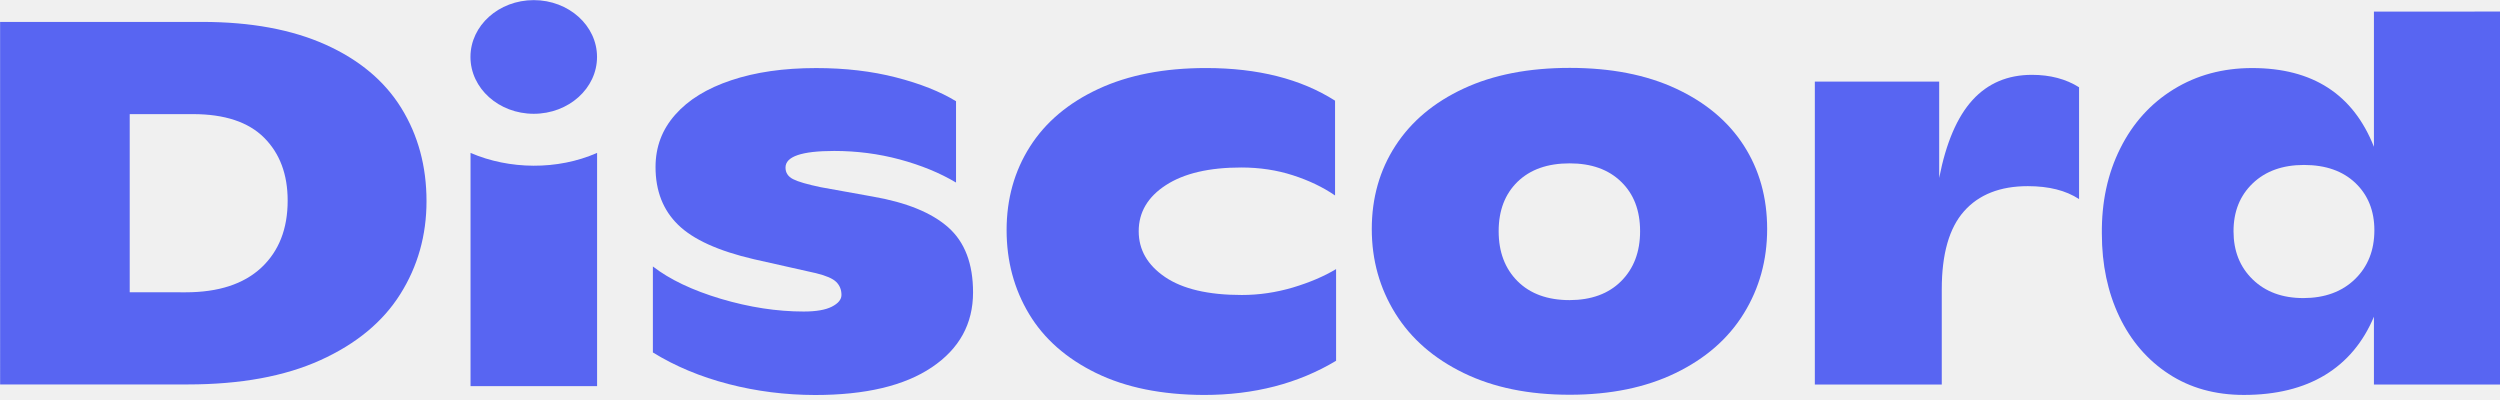
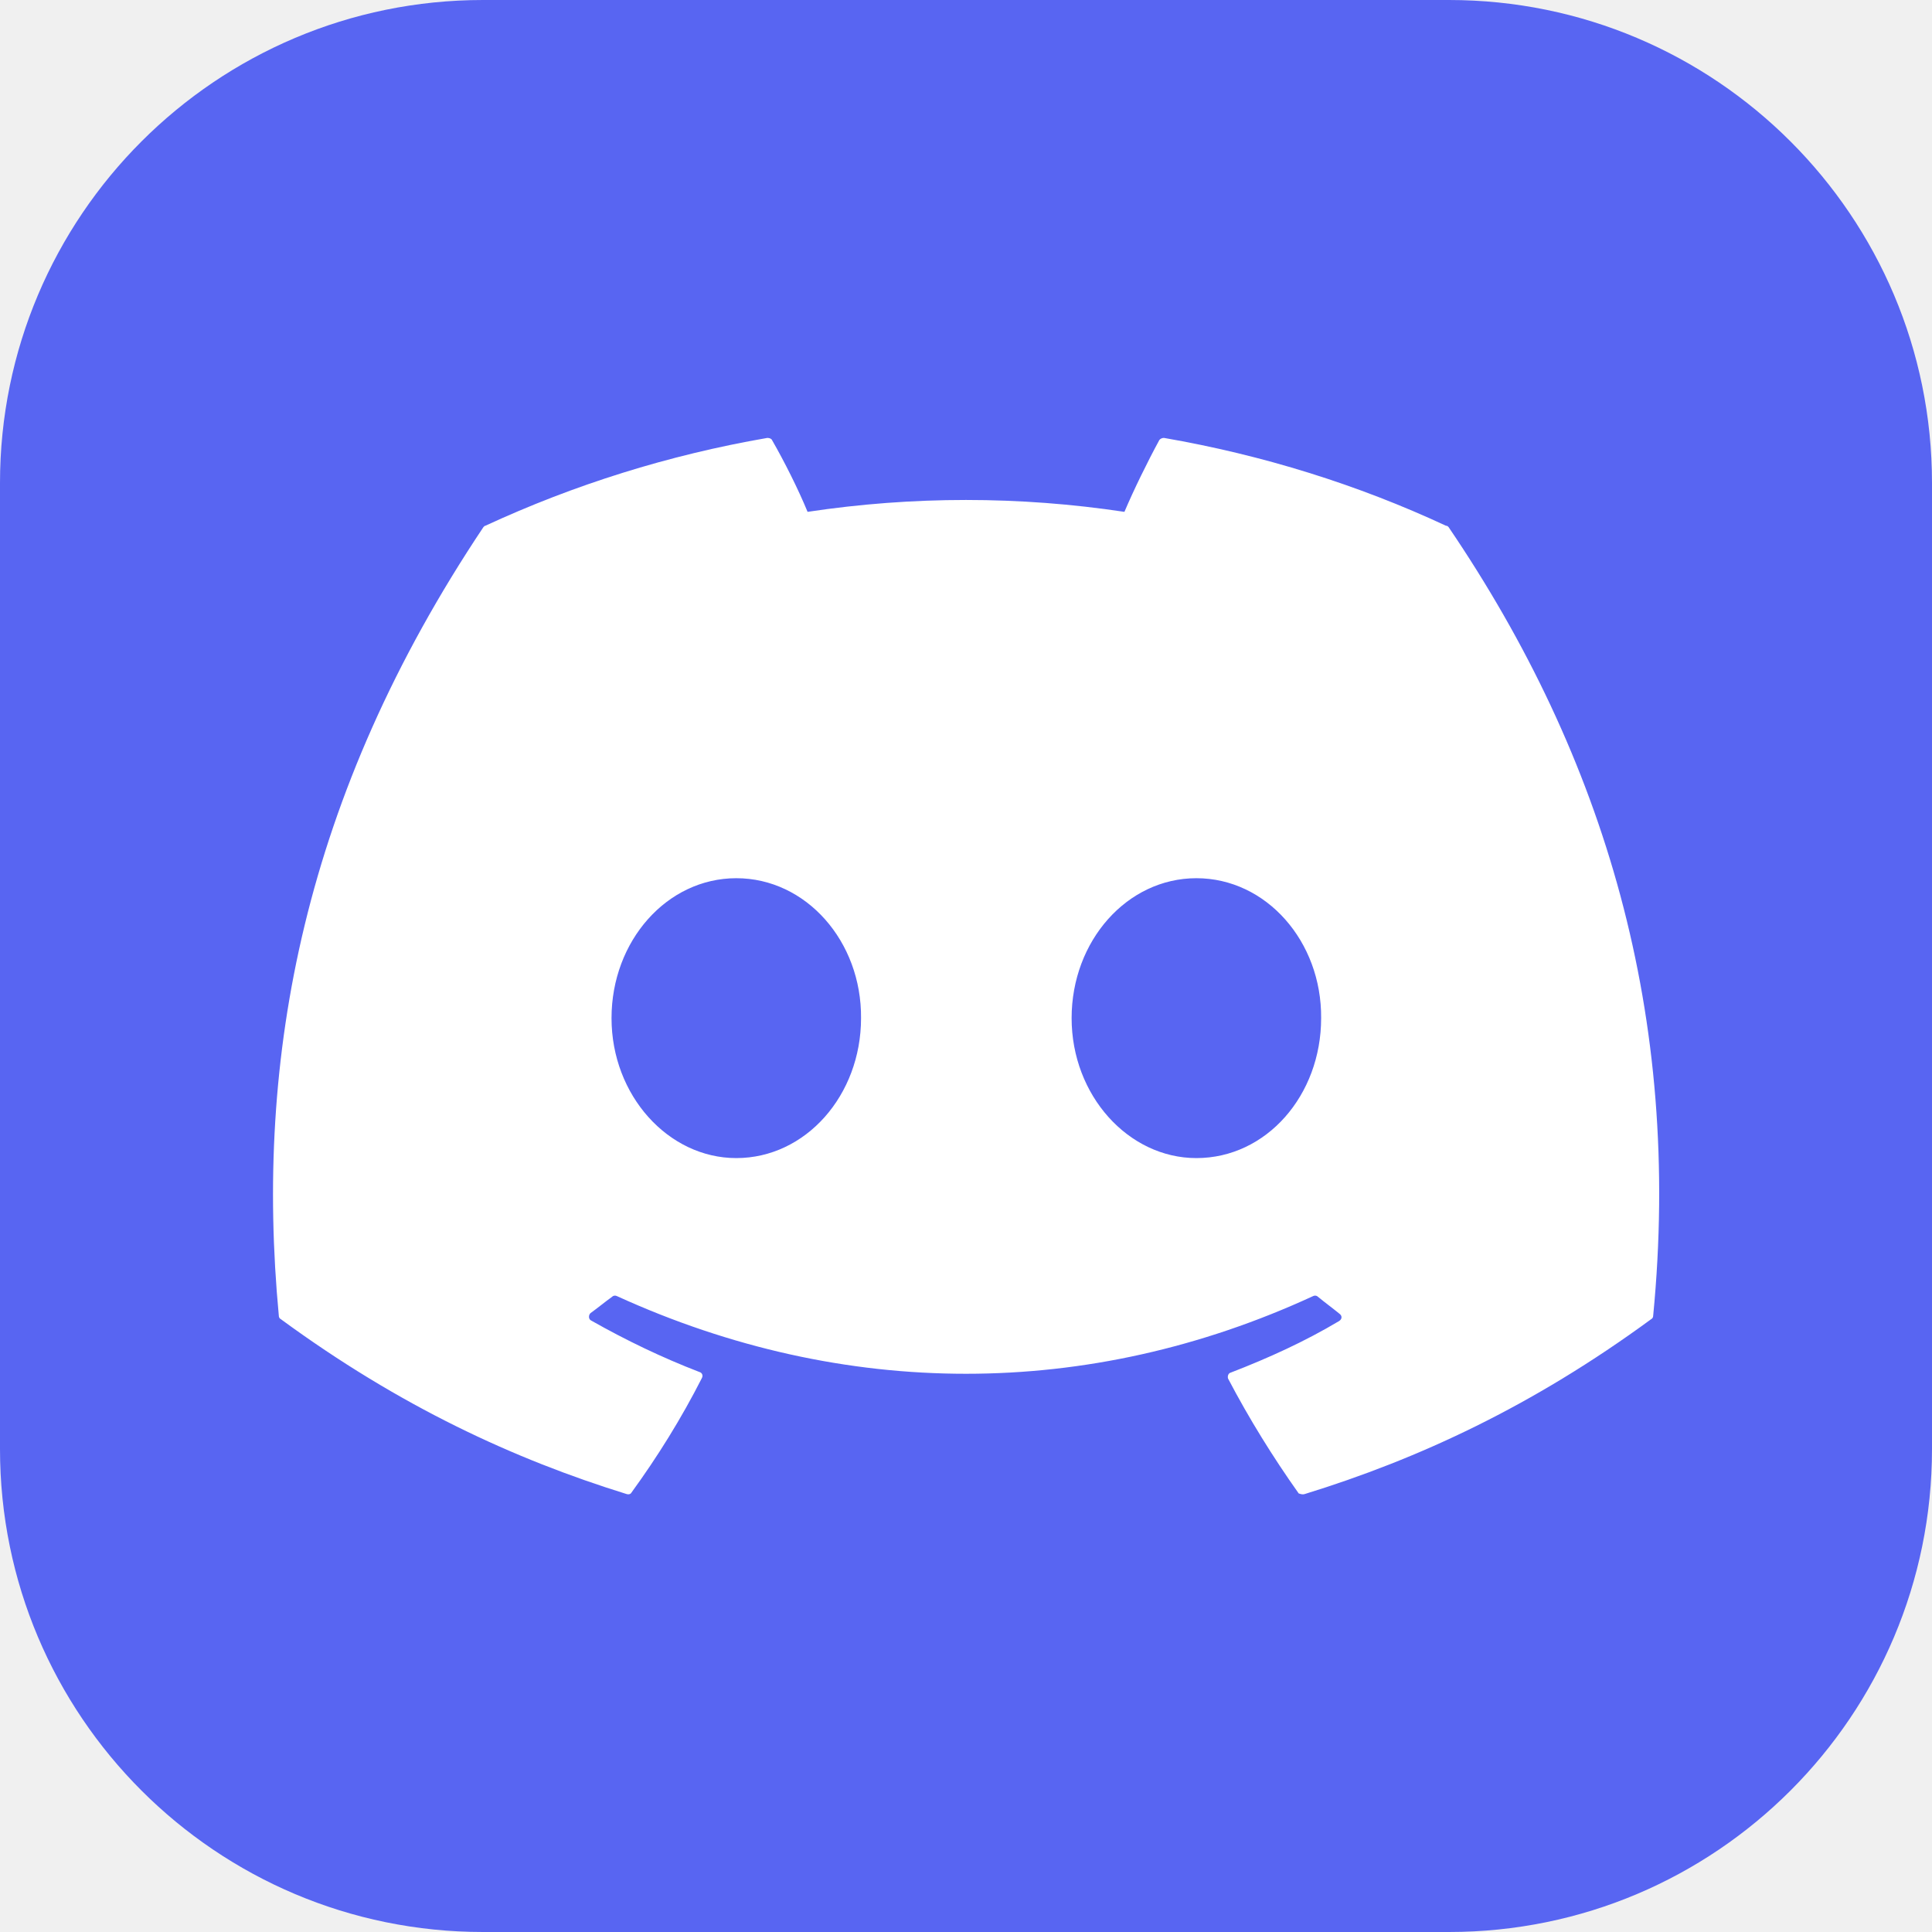
- <svg xmlns="http://www.w3.org/2000/svg" width="126.5mm" height="20.22mm" version="1.1" viewBox="0 0 126.5 20.22">
-   <defs>
-     <clipPath id="vlpb">
-       <rect transform="translate(0 11.76)" width="292" height="56.47" style="fill:#fff" />
-     </clipPath>
-     <clipPath id="vlpa">
-       <rect transform="translate(0 11.76)" width="292" height="56.47" style="fill:#fff" />
-     </clipPath>
-   </defs>
-   <g transform="translate(-69.81 -143.4)">
-     <g transform="matrix(.6527 0 0 .6466 5.831 127.6)" style="fill:none">
-       <g clip-path="url(#vlpb)">
-         <g clip-path="url(#vlpa)">
-           <path d="m98.03 26.15h15.66c3.776 0 6.966 0.597 9.583 1.784 2.61 1.187 4.567 2.843 5.864 4.963 1.296 2.12 1.95 4.546 1.95 7.279 0 2.675-0.677 5.102-2.031 7.273-1.354 2.177-3.414 3.897-6.185 5.166s-6.203 1.905-10.3 1.905h-14.54zm14.38 21.16c2.542 0 4.499-0.643 5.864-1.923 1.366-1.286 2.049-3.034 2.049-5.252 0-2.056-0.609-3.695-1.825-4.922-1.216-1.228-3.058-1.847-5.52-1.847h-4.9v13.94z" style="fill:#5865f2;stroke-width:.994" />
-           <path d="m154.5 54.49c-2.169-0.568-4.126-1.39-5.864-2.473v-6.729c1.314 1.025 3.075 1.87 5.284 2.536 2.209 0.66 4.344 0.99 6.409 0.99 0.964 0 1.693-0.127 2.186-0.382 0.494-0.255 0.741-0.562 0.741-0.915 0-0.405-0.132-0.741-0.402-1.013-0.27-0.272-0.792-0.498-1.566-0.689l-4.82-1.094c-2.76-0.648-4.717-1.546-5.881-2.699-1.165-1.147-1.745-2.652-1.745-4.517 0-1.569 0.505-2.93 1.527-4.094 1.015-1.164 2.461-2.062 4.337-2.693 1.877-0.637 4.068-0.956 6.587-0.956 2.249 0 4.309 0.243 6.186 0.73 1.876 0.486 3.425 1.106 4.659 1.865v6.364c-1.263-0.759-2.709-1.355-4.361-1.807-1.647-0.446-3.339-0.666-5.084-0.666-2.519 0-3.775 0.434-3.775 1.297 0 0.405 0.195 0.707 0.585 0.909 0.39 0.203 1.107 0.411 2.146 0.631l4.016 0.73c2.623 0.458 4.579 1.262 5.864 2.409 1.286 1.147 1.928 2.843 1.928 5.09 0 2.461-1.061 4.413-3.19 5.861-2.129 1.448-5.147 2.172-9.06 2.172-2.301-0.006-4.538-0.289-6.707-0.857z" style="fill:#5865f2;stroke-width:.994" />
-           <path d="m183 53.63c-2.3-1.135-4.039-2.675-5.198-4.621s-1.744-4.135-1.744-6.567c0-2.432 0.602-4.61 1.807-6.526s2.972-3.423 5.302-4.517c2.329-1.094 5.112-1.639 8.354-1.639 4.016 0 7.35 0.851 10 2.554v7.418c-0.935-0.649-2.026-1.176-3.271-1.581-1.245-0.405-2.576-0.608-3.999-0.608-2.49 0-4.435 0.458-5.841 1.378s-2.111 2.12-2.111 3.608c0 1.459 0.682 2.652 2.048 3.59 1.366 0.932 3.345 1.401 5.944 1.401 1.337 0 2.657-0.197 3.959-0.585 1.297-0.394 2.416-0.874 3.351-1.442v7.175c-2.943 1.784-6.357 2.675-10.24 2.675-3.27-0.012-6.059-0.579-8.36-1.714z" style="fill:#5865f2;stroke-width:.994" />
-           <path d="m211.5 53.63c-2.318-1.135-4.085-2.687-5.302-4.662-1.216-1.975-1.83-4.175-1.83-6.608 0-2.432 0.608-4.604 1.83-6.509 1.222-1.905 2.978-3.399 5.285-4.482 2.3-1.083 5.049-1.621 8.233-1.621 3.185 0 5.933 0.539 8.234 1.621 2.301 1.083 4.057 2.565 5.262 4.459 1.205 1.894 1.807 4.065 1.807 6.527 0 2.432-0.602 4.633-1.807 6.607-1.205 1.975-2.967 3.527-5.285 4.662-2.318 1.135-5.055 1.703-8.216 1.703-3.162 0-5.899-0.562-8.211-1.697zm12.2-7.192c0.976-0.984 1.469-2.287 1.469-3.909 0-1.621-0.488-2.913-1.469-3.868-0.975-0.961-2.307-1.442-3.993-1.442-1.716 0-3.059 0.481-4.04 1.442-0.975 0.961-1.463 2.247-1.463 3.868 0 1.621 0.488 2.924 1.463 3.909 0.976 0.985 2.324 1.483 4.04 1.483 1.686-0.006 3.018-0.498 3.993-1.483z" style="fill:#5865f2;stroke-width:.994" />
-           <path d="m259.2 31.26v8.756c-1.021-0.678-2.341-1.013-3.976-1.013-2.141 0-3.793 0.654-4.941 1.963-1.153 1.309-1.727 3.347-1.727 6.104v7.459h-9.84v-23.71h9.64v7.54c0.533-2.757 1.4-4.789 2.593-6.104 1.188-1.309 2.725-1.963 4.596-1.963 1.417 0 2.634 0.324 3.655 0.973z" style="fill:#5865f2;stroke-width:.994" />
-           <path d="m291.9 25.34v29.19h-9.841v-5.31c-0.832 1.998-2.094 3.521-3.792 4.563-1.699 1.037-3.799 1.558-6.289 1.558-2.226 0-4.165-0.544-5.824-1.639-1.658-1.094-2.937-2.594-3.838-4.5-0.895-1.905-1.349-4.059-1.349-6.469-0.028-2.484 0.448-4.714 1.429-6.689 0.976-1.975 2.358-3.515 4.137-4.621 1.779-1.106 3.81-1.662 6.088-1.662 4.688 0 7.832 2.056 9.438 6.162v-10.58zm-11.31 20.94c1.004-0.985 1.503-2.264 1.503-3.828 0-1.511-0.488-2.745-1.463-3.689-0.976-0.944-2.313-1.419-3.994-1.419-1.658 0-2.983 0.481-3.976 1.442-0.993 0.961-1.486 2.206-1.486 3.747 0 1.54 0.493 2.797 1.486 3.77 0.993 0.973 2.301 1.459 3.936 1.459 1.658-0.006 2.989-0.498 3.994-1.482z" style="fill:#5865f2;stroke-width:.994" />
-           <path d="m139.4 33.34c2.709 0 4.906-1.991 4.906-4.448s-2.197-4.447-4.906-4.447c-2.71 0-4.906 1.991-4.906 4.447s2.196 4.448 4.906 4.448z" style="fill:#5865f2;stroke-width:.994" />
-           <path d="m134.5 36.4c3.006 1.309 6.736 1.367 9.811 0v18.25h-9.811z" style="fill:#5865f2;stroke-width:.994" />
-         </g>
-       </g>
-     </g>
+ <svg xmlns="http://www.w3.org/2000/svg" viewBox="0 0 24 24" fill="none">
+   <rect width="24" height="24" rx="6" fill="#5865F2" />
+   <g transform="translate(12, 12) scale(0.82) translate(-12, -12)">
+     <path d="M19.27 5.33C17.94 4.71 16.5 4.26 15 4a.09.09 0 0 0-.07.03c-.18.33-.39.76-.53 1.09a16.09 16.09 0 0 0-4.8 0c-.14-.34-.35-.76-.54-1.09-.01-.02-.04-.03-.07-.03-1.5.26-2.93.71-4.27 1.33-.01 0-.02.01-.03.02-2.72 4.07-3.47 8.03-3.1 11.95 0 .02.01.04.03.05 1.8 1.32 3.53 2.12 5.24 2.65.03.01.06 0 .07-.02.4-.55.76-1.13 1.07-1.74.02-.04 0-.08-.04-.09-.57-.22-1.11-.48-1.64-.78-.04-.02-.04-.08-.01-.11.11-.08.22-.17.33-.25.02-.02.05-.02.07-.01 3.44 1.57 7.15 1.57 10.55 0 .02-.01.05-.01.07.01.11.09.22.17.33.26.04.03.04.08-.01.11-.52.31-1.07.56-1.64.78-.04.01-.05.06-.04.09.32.61.68 1.19 1.07 1.74.03.01.06.02.09.01 1.72-.53 3.45-1.33 5.25-2.65.02-.01.03-.03.03-.05.44-4.53-.73-8.46-3.1-11.95-.01-.01-.02-.02-.04-.02zM8.52 14.91c-1.03 0-1.89-.95-1.89-2.12s.84-2.12 1.89-2.12c1.06 0 1.9.96 1.89 2.12 0 1.17-.84 2.12-1.89 2.12zm6.97 0c-1.03 0-1.89-.95-1.89-2.12s.84-2.12 1.89-2.12c1.06 0 1.9.96 1.89 2.12 0 1.17-.83 2.12-1.89 2.12z" fill="#FFFFFF" />
  </g>
</svg>
